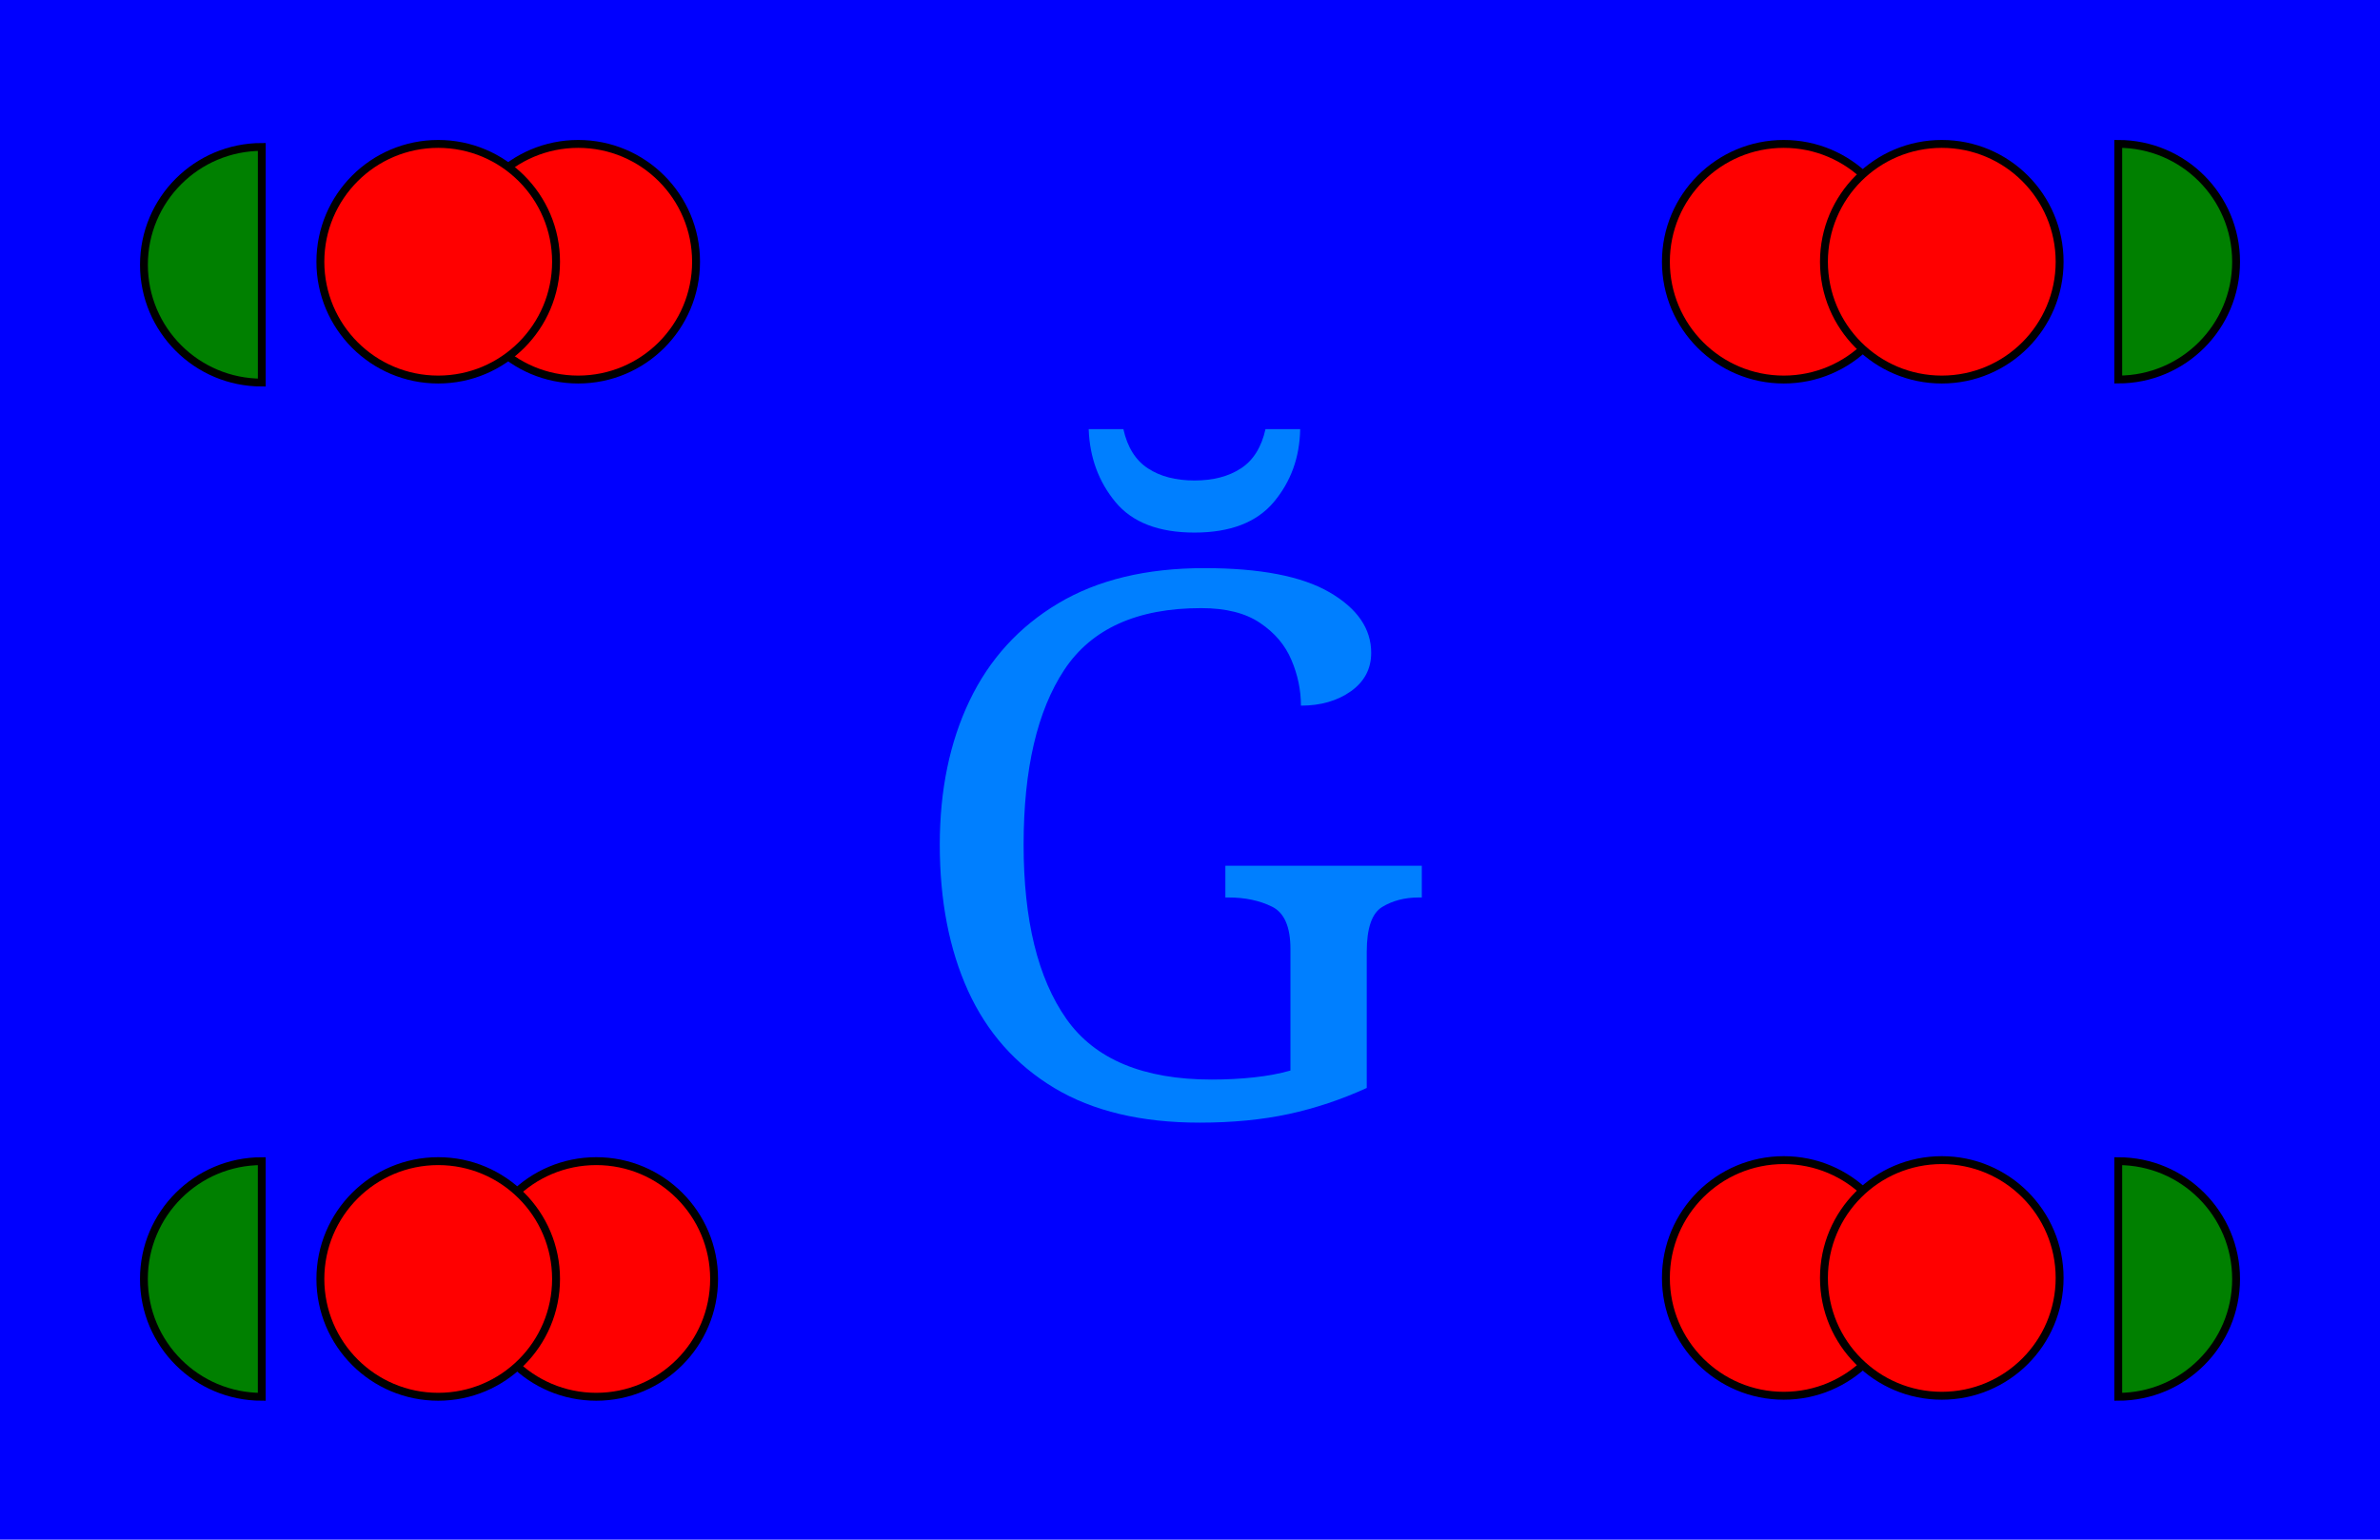
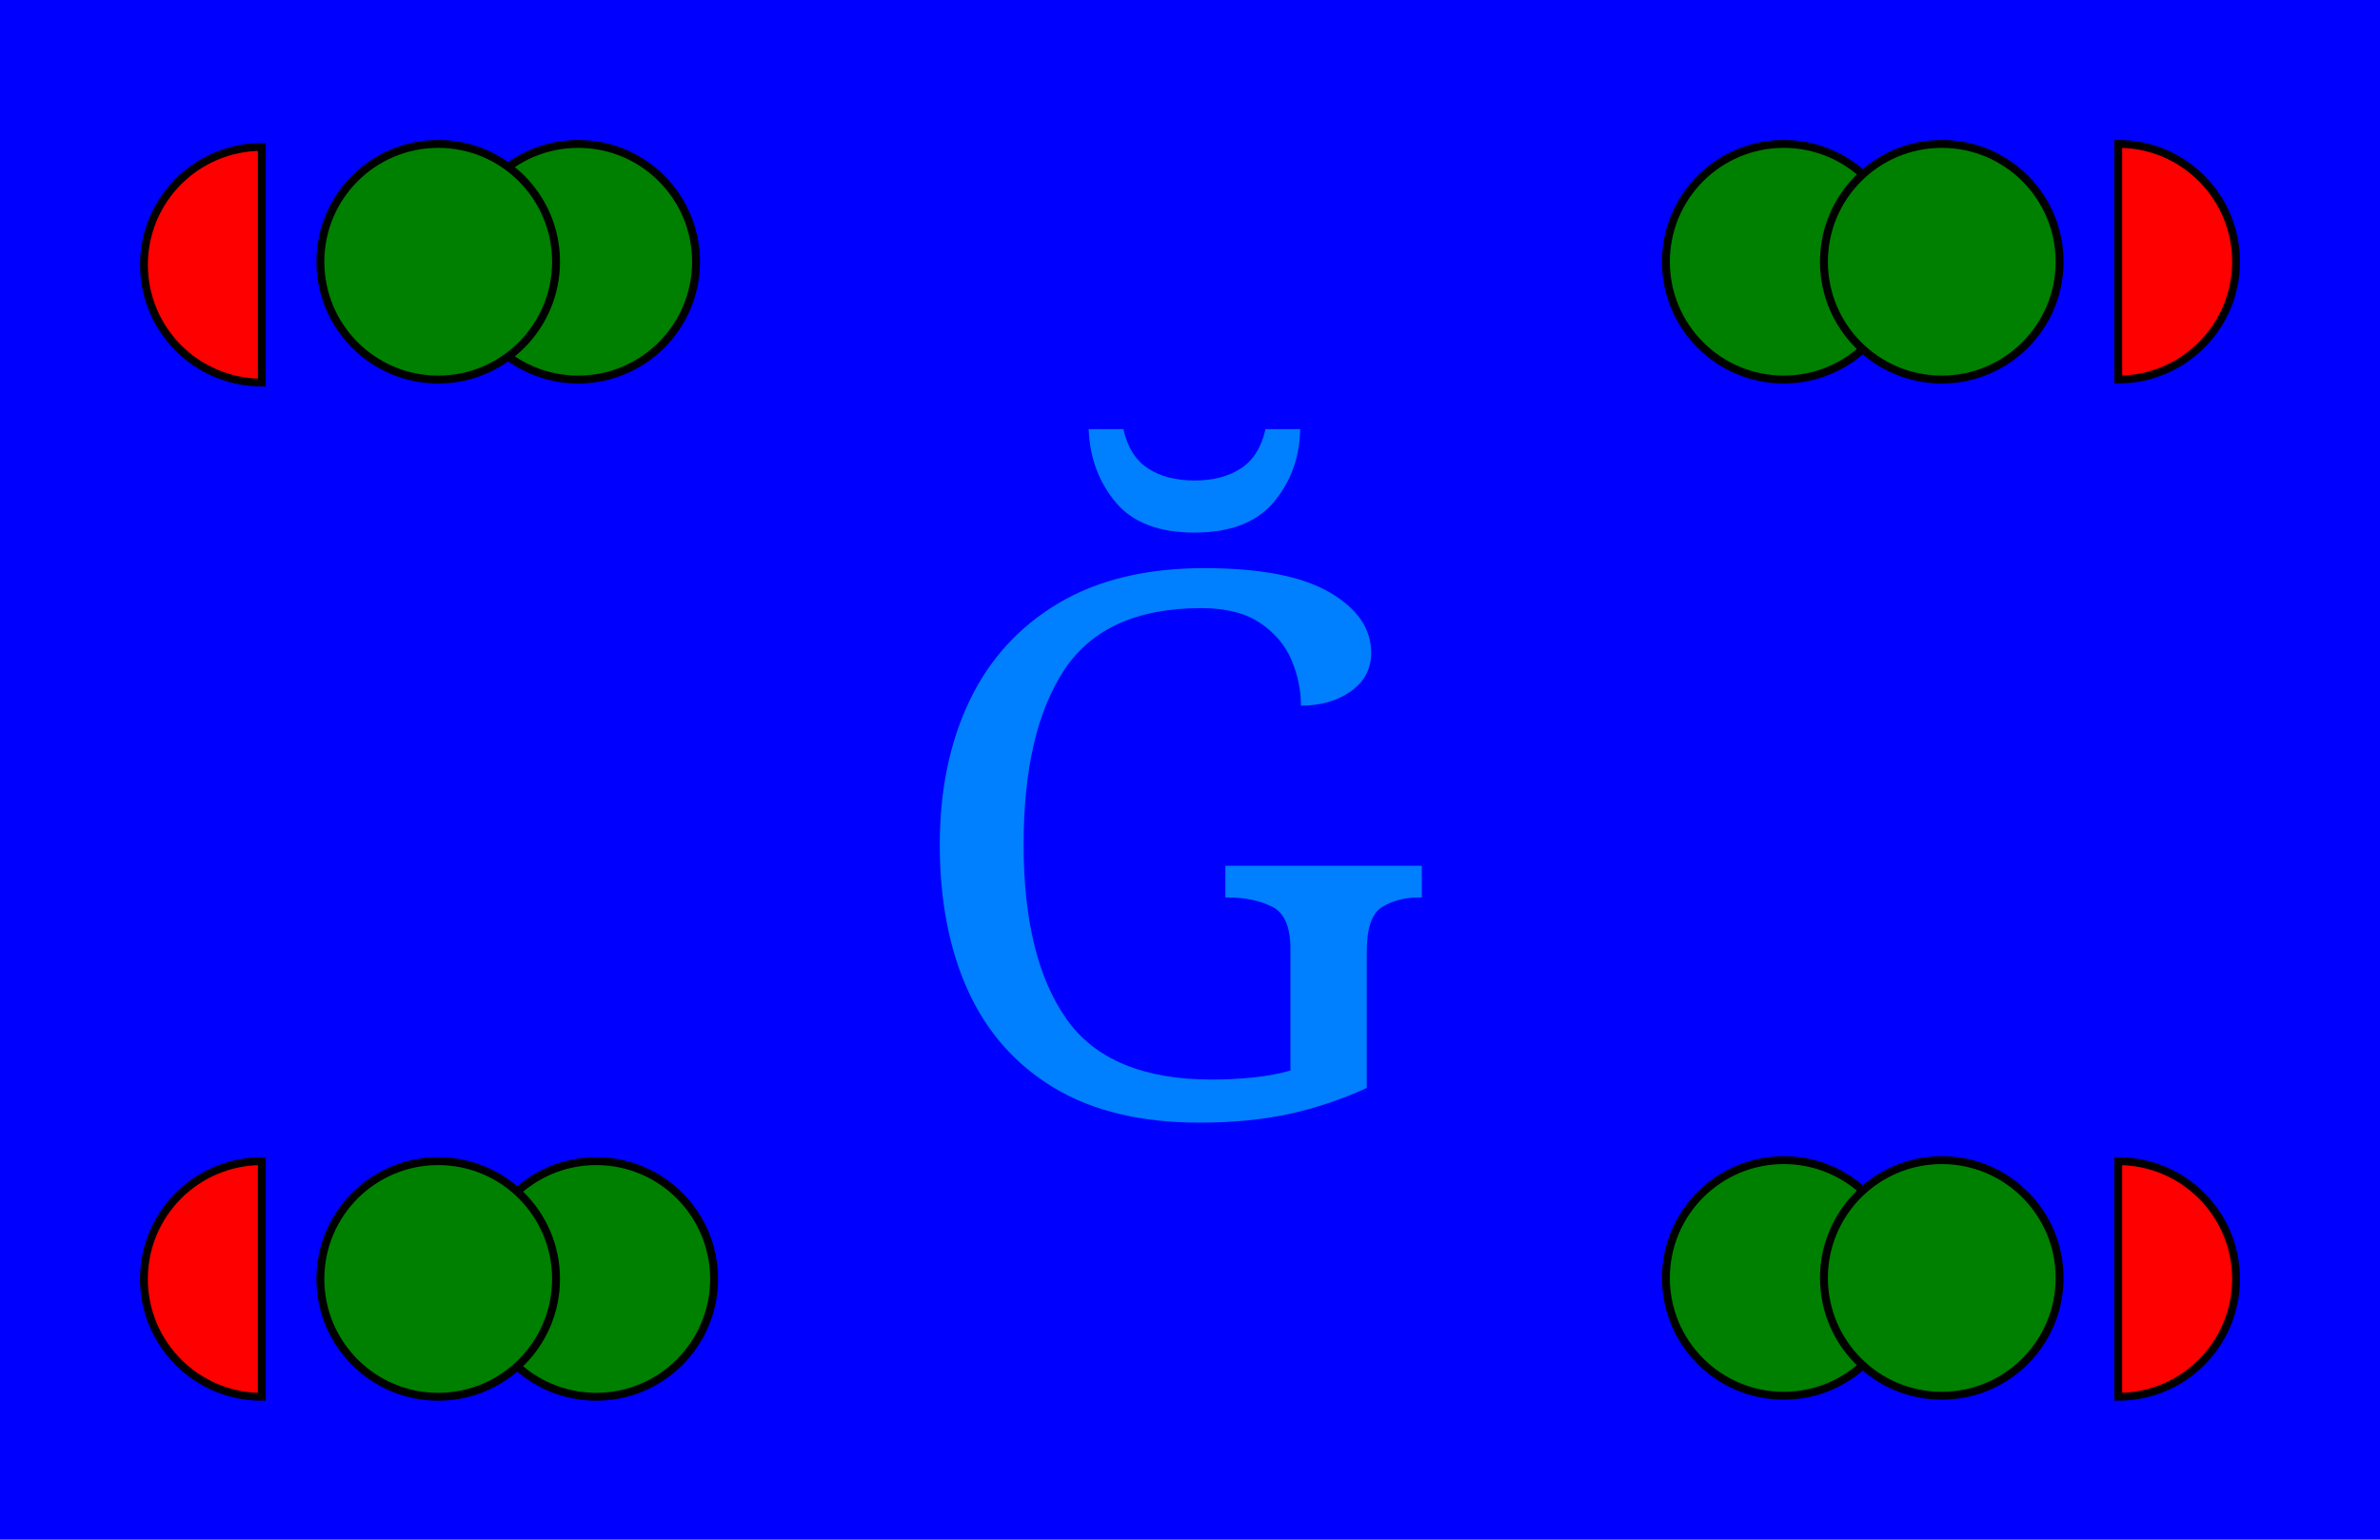
<svg xmlns="http://www.w3.org/2000/svg" xmlns:ns1="http://www.openswatchbook.org/uri/2009/osb" width="301.181" height="194.882" xml:lang="fr" id="svg3182" version="1.1">
  <defs id="defs3210">
    <linearGradient id="linearGradient7553" ns1:paint="solid">
      <stop style="stop-color:#000000;stop-opacity:1;" offset="0" id="stop7555" />
    </linearGradient>
  </defs>
  <rect x="0" y="0" width="301.181" height="194.882" style="fill:#0000ff;fill-opacity:1;stroke:none" id="rect3186" />
-   <path style="fill:#008000;fill-opacity:1;stroke:#000000;stroke-width:0.992;stroke-linecap:round;stroke-miterlimit:4;stroke-opacity:1;stroke-dasharray:none;marker-end:none" id="path3996" d="m 128.088,52.647 a 14.912,14.912 0 1 1 0,-29.824 l 0,14.912 z" transform="translate(-94.95994,-4.224165)" />
-   <path transform="translate(97.63849,-4.606521)" style="fill:#ff0000;fill-opacity:1;stroke:#000000;stroke-opacity:1" id="path3996-9" d="m 143,37.735 a 14.912,14.912 0 1 1 -29.824,0 14.912,14.912 0 1 1 29.824,0 z" />
-   <path transform="translate(117.6385,-4.606521)" style="fill:#ff0000;fill-opacity:1;stroke:#000000;stroke-opacity:1" id="path3996-3" d="m 143,37.735 a 14.912,14.912 0 1 1 -29.824,0 14.912,14.912 0 1 1 29.824,0 z" />
-   <path transform="translate(97.63848,124.0188)" style="fill:#ff0000;fill-opacity:1;stroke:#000000;stroke-opacity:1" id="path3996-9-0" d="m 143,37.735 a 14.912,14.912 0 1 1 -29.824,0 14.912,14.912 0 1 1 29.824,0 z" />
-   <path transform="translate(117.6385,124.0188)" style="fill:#ff0000;fill-opacity:1;stroke:#000000;stroke-opacity:1" id="path3996-3-7" d="m 143,37.735 a 14.912,14.912 0 1 1 -29.824,0 14.912,14.912 0 1 1 29.824,0 z" />
-   <path transform="matrix(-1,0,0,1,203.5426,124.1471)" style="fill:#ff0000;fill-opacity:1;stroke:#000000;stroke-opacity:1" id="path3996-9-3-1" d="m 143,37.735 a 14.912,14.912 0 1 1 -29.824,0 14.912,14.912 0 1 1 29.824,0 z" />
-   <path transform="matrix(-1,0,0,1,183.5426,124.1471)" style="fill:#ff0000;fill-opacity:1;stroke:#000000;stroke-opacity:1" id="path3996-3-6-2" d="m 143,37.735 a 14.912,14.912 0 1 1 -29.824,0 14.912,14.912 0 1 1 29.824,0 z" />
-   <path transform="matrix(-1,0,0,1,201.2592,-4.606516)" style="fill:#ff0000;fill-opacity:1;stroke:#000000;stroke-opacity:1" id="path3996-9-3-1-7" d="m 143,37.735 a 14.912,14.912 0 1 1 -29.824,0 14.912,14.912 0 1 1 29.824,0 z" />
-   <path transform="matrix(-1,0,0,1,183.5426,-4.606521)" style="fill:#ff0000;fill-opacity:1;stroke:#000000;stroke-opacity:1" id="path3996-3-6-2-5" d="m 143,37.735 a 14.912,14.912 0 1 1 -29.824,0 14.912,14.912 0 1 1 29.824,0 z" />
+   <path style="fill:#ff0000;fill-opacity:1;stroke:#000000;stroke-width:0.992;stroke-linecap:round;stroke-miterlimit:4;stroke-opacity:1;stroke-dasharray:none;marker-end:none" id="path3996" d="m 128.088,52.647 a 14.912,14.912 0 1 1 0,-29.824 l 0,14.912 z" transform="translate(-94.95994,-4.224165)" />
+   <path transform="translate(97.63849,-4.606521)" style="fill:#008000;fill-opacity:1;stroke:#000000;stroke-opacity:1" id="path3996-9" d="m 143,37.735 a 14.912,14.912 0 1 1 -29.824,0 14.912,14.912 0 1 1 29.824,0 z" />
+   <path transform="translate(117.6385,-4.606521)" style="fill:#008000;fill-opacity:1;stroke:#000000;stroke-opacity:1" id="path3996-3" d="m 143,37.735 a 14.912,14.912 0 1 1 -29.824,0 14.912,14.912 0 1 1 29.824,0 z" />
+   <path transform="translate(97.63848,124.0188)" style="fill:#008000;fill-opacity:1;stroke:#000000;stroke-opacity:1" id="path3996-9-0" d="m 143,37.735 a 14.912,14.912 0 1 1 -29.824,0 14.912,14.912 0 1 1 29.824,0 z" />
+   <path transform="translate(117.6385,124.0188)" style="fill:#008000;fill-opacity:1;stroke:#000000;stroke-opacity:1" id="path3996-3-7" d="m 143,37.735 a 14.912,14.912 0 1 1 -29.824,0 14.912,14.912 0 1 1 29.824,0 z" />
+   <path transform="matrix(-1,0,0,1,203.5426,124.1471)" style="fill:#008000;fill-opacity:1;stroke:#000000;stroke-opacity:1" id="path3996-9-3-1" d="m 143,37.735 a 14.912,14.912 0 1 1 -29.824,0 14.912,14.912 0 1 1 29.824,0 z" />
+   <path transform="matrix(-1,0,0,1,183.5426,124.1471)" style="fill:#008000;fill-opacity:1;stroke:#000000;stroke-opacity:1" id="path3996-3-6-2" d="m 143,37.735 a 14.912,14.912 0 1 1 -29.824,0 14.912,14.912 0 1 1 29.824,0 z" />
+   <path transform="matrix(-1,0,0,1,201.2592,-4.606516)" style="fill:#008000;fill-opacity:1;stroke:#000000;stroke-opacity:1" id="path3996-9-3-1-7" d="m 143,37.735 a 14.912,14.912 0 1 1 -29.824,0 14.912,14.912 0 1 1 29.824,0 z" />
+   <path transform="matrix(-1,0,0,1,183.5426,-4.606521)" style="fill:#008000;fill-opacity:1;stroke:#000000;stroke-opacity:1" id="path3996-3-6-2-5" d="m 143,37.735 a 14.912,14.912 0 1 1 -29.824,0 14.912,14.912 0 1 1 29.824,0 z" />
  <text xml:space="preserve" style="font-size:95.625px;font-style:normal;font-weight:normal;line-height:125%;letter-spacing:0px;word-spacing:0px;fill:#007fff;fill-opacity:1;stroke:none;font-family:Sans" x="113.471" y="141.144" id="text3007">
    <tspan x="113.471" y="141.144" id="tspan3009">
      <tspan x="113.471" y="141.144" style="font-variant:normal;font-stretch:normal;fill:#007fff;font-family:Serif;-inkscape-font-specification:Serif" id="tspan3011">Ğ</tspan>
    </tspan>
  </text>
-   <path style="fill:#008000;fill-opacity:1;stroke:#000000;stroke-width:0.992;stroke-linecap:round;stroke-miterlimit:4;stroke-opacity:1;stroke-dasharray:none;marker-end:none" id="path3996-36" d="m 128.088,52.647 a 14.912,14.912 0 1 1 0,-29.824 l 0,14.912 z" transform="translate(-94.96388,124.151)" />
-   <path style="fill:#008000;fill-opacity:1;stroke:#000000;stroke-width:0.992;stroke-linecap:round;stroke-miterlimit:4;stroke-opacity:1;stroke-dasharray:none;marker-end:none" id="path3996-2" d="m 128.088,52.647 a 14.912,14.912 0 1 1 0,-29.824 l 0,14.912 z" transform="matrix(-1,0,0,1,396.145,-4.610458)" />
-   <path style="fill:#008000;fill-opacity:1;stroke:#000000;stroke-width:0.992;stroke-linecap:round;stroke-miterlimit:4;stroke-opacity:1;stroke-dasharray:none;marker-end:none" id="path3996-2-6" d="m 128.088,52.647 a 14.912,14.912 0 1 1 0,-29.824 l 0,14.912 z" transform="matrix(-1,0,0,1,396.145,124.151)" />
+   <path style="fill:#ff0000;fill-opacity:1;stroke:#000000;stroke-width:0.992;stroke-linecap:round;stroke-miterlimit:4;stroke-opacity:1;stroke-dasharray:none;marker-end:none" id="path3996-36" d="m 128.088,52.647 a 14.912,14.912 0 1 1 0,-29.824 l 0,14.912 z" transform="translate(-94.96388,124.151)" />
+   <path style="fill:#ff0000;fill-opacity:1;stroke:#000000;stroke-width:0.992;stroke-linecap:round;stroke-miterlimit:4;stroke-opacity:1;stroke-dasharray:none;marker-end:none" id="path3996-2" d="m 128.088,52.647 a 14.912,14.912 0 1 1 0,-29.824 l 0,14.912 z" transform="matrix(-1,0,0,1,396.145,-4.610458)" />
+   <path style="fill:#ff0000;fill-opacity:1;stroke:#000000;stroke-width:0.992;stroke-linecap:round;stroke-miterlimit:4;stroke-opacity:1;stroke-dasharray:none;marker-end:none" id="path3996-2-6" d="m 128.088,52.647 a 14.912,14.912 0 1 1 0,-29.824 l 0,14.912 z" transform="matrix(-1,0,0,1,396.145,124.151)" />
</svg>
